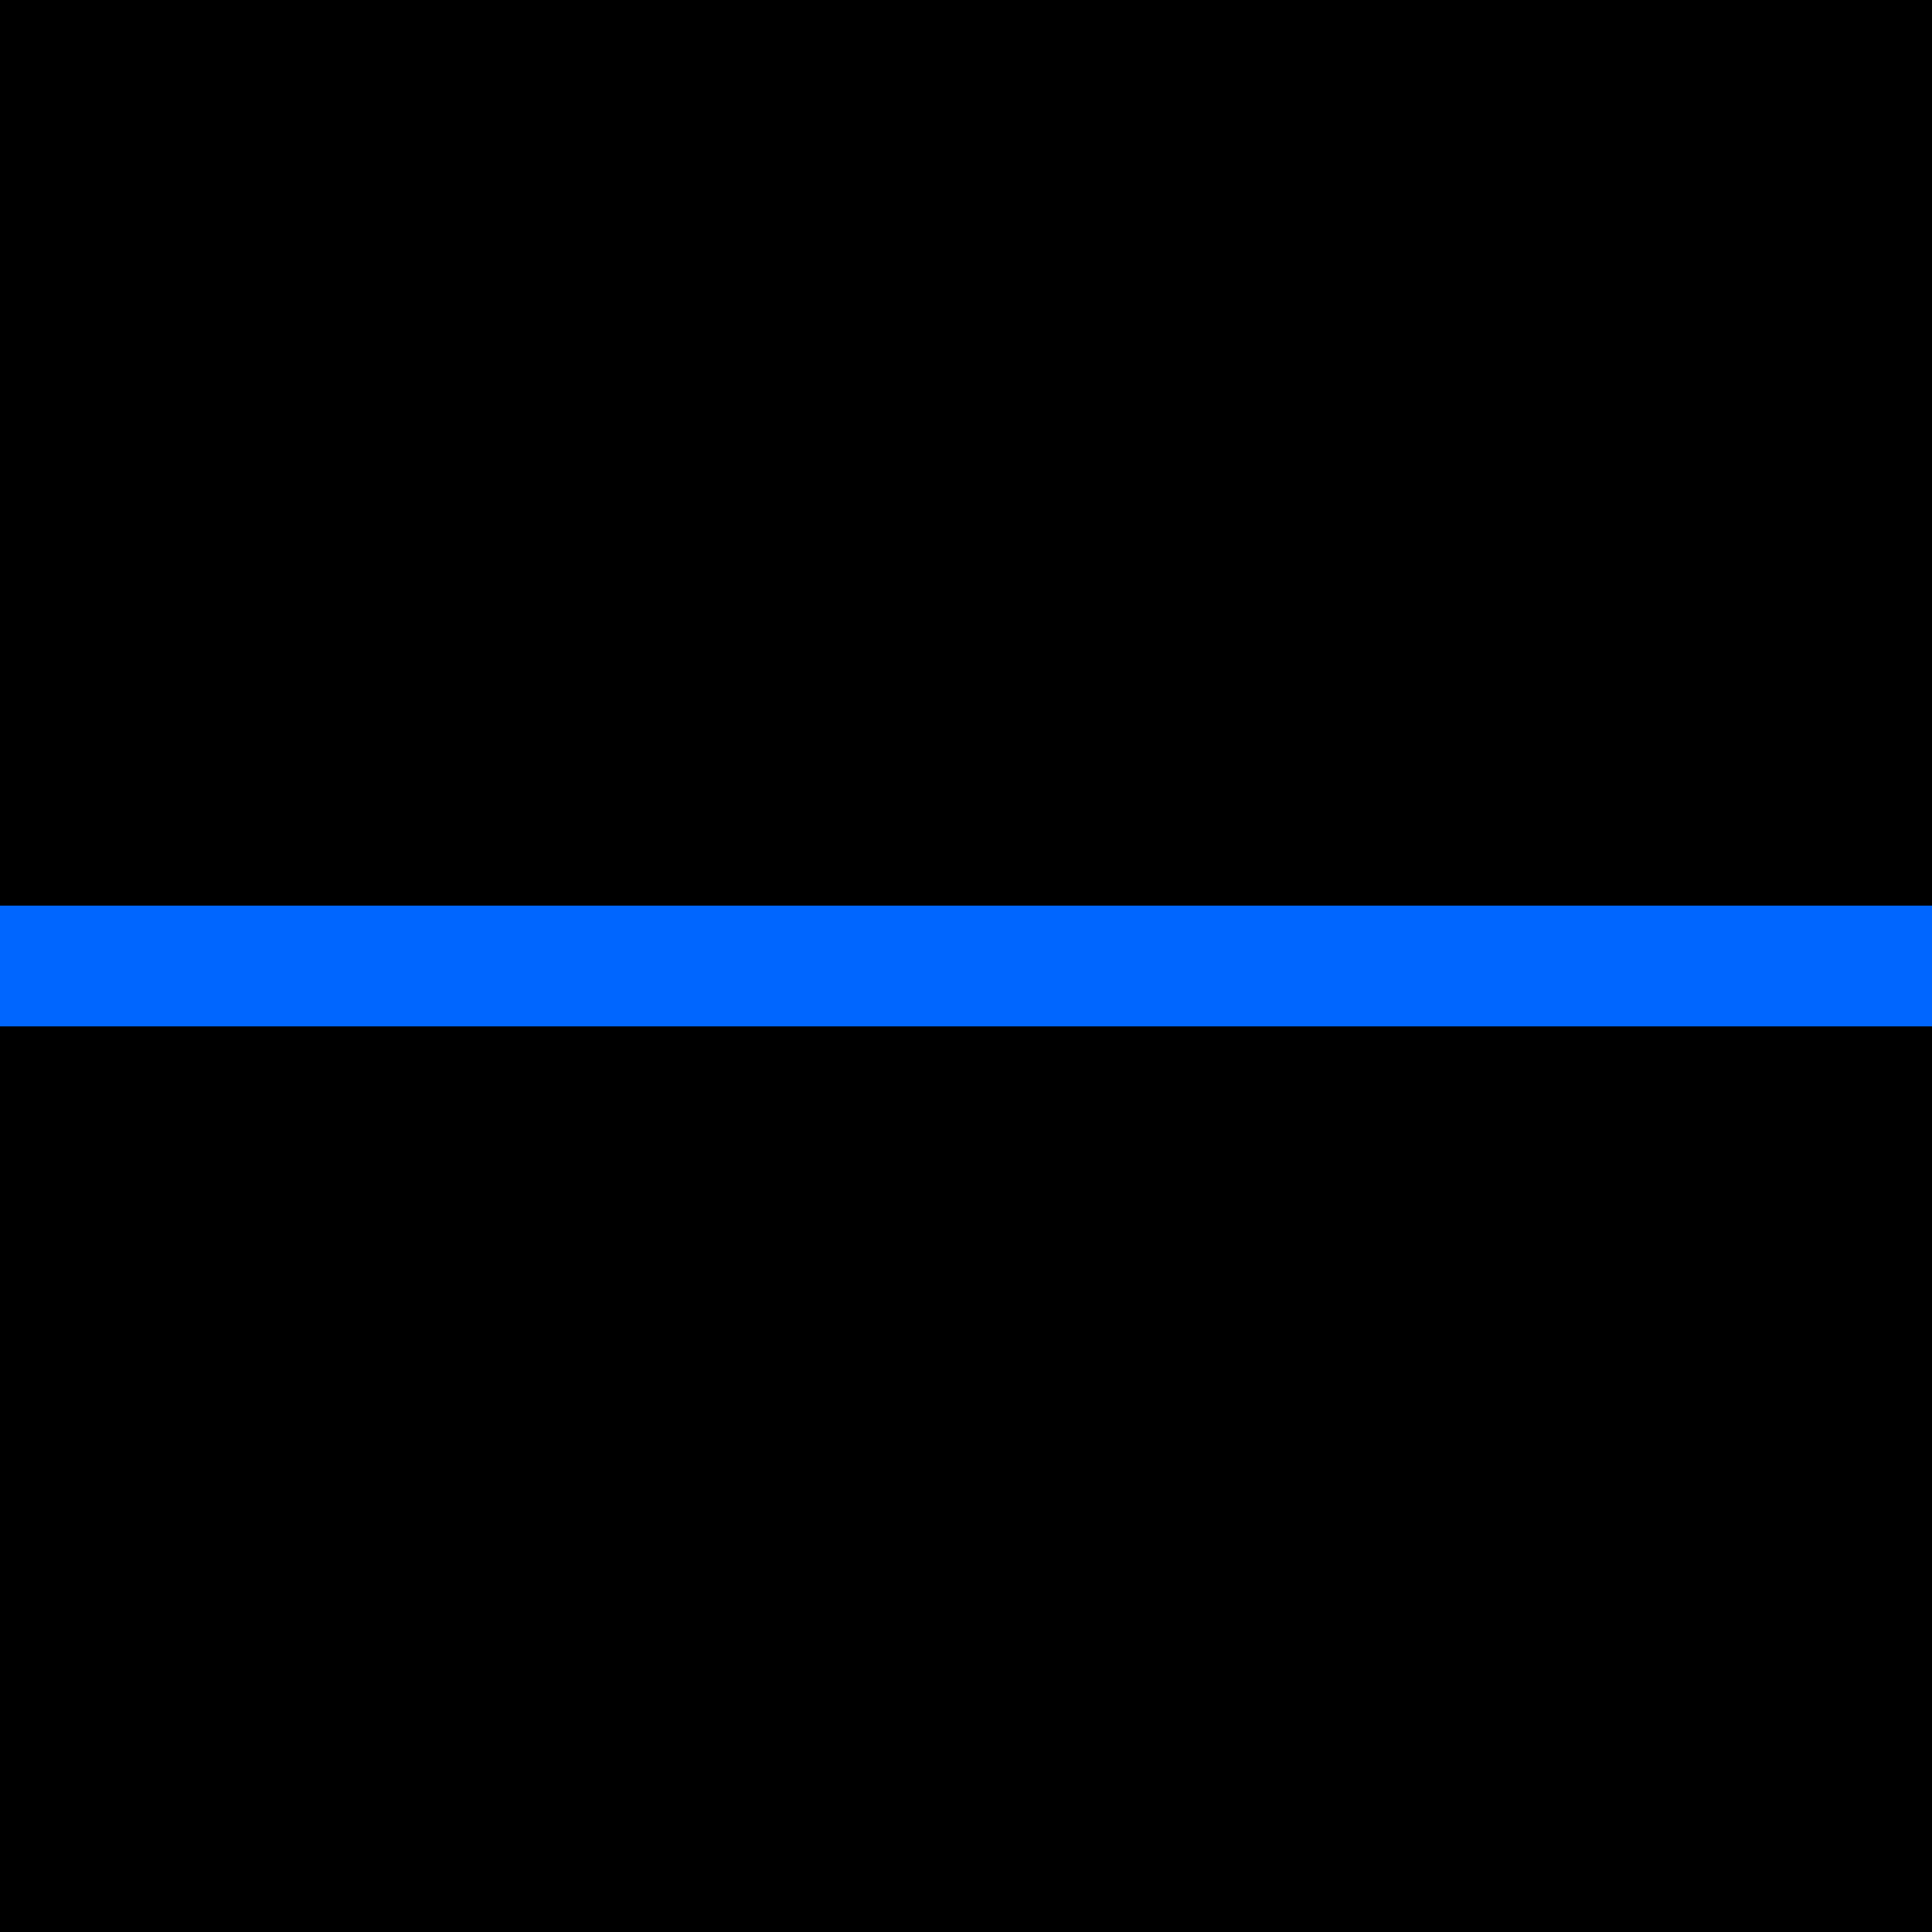
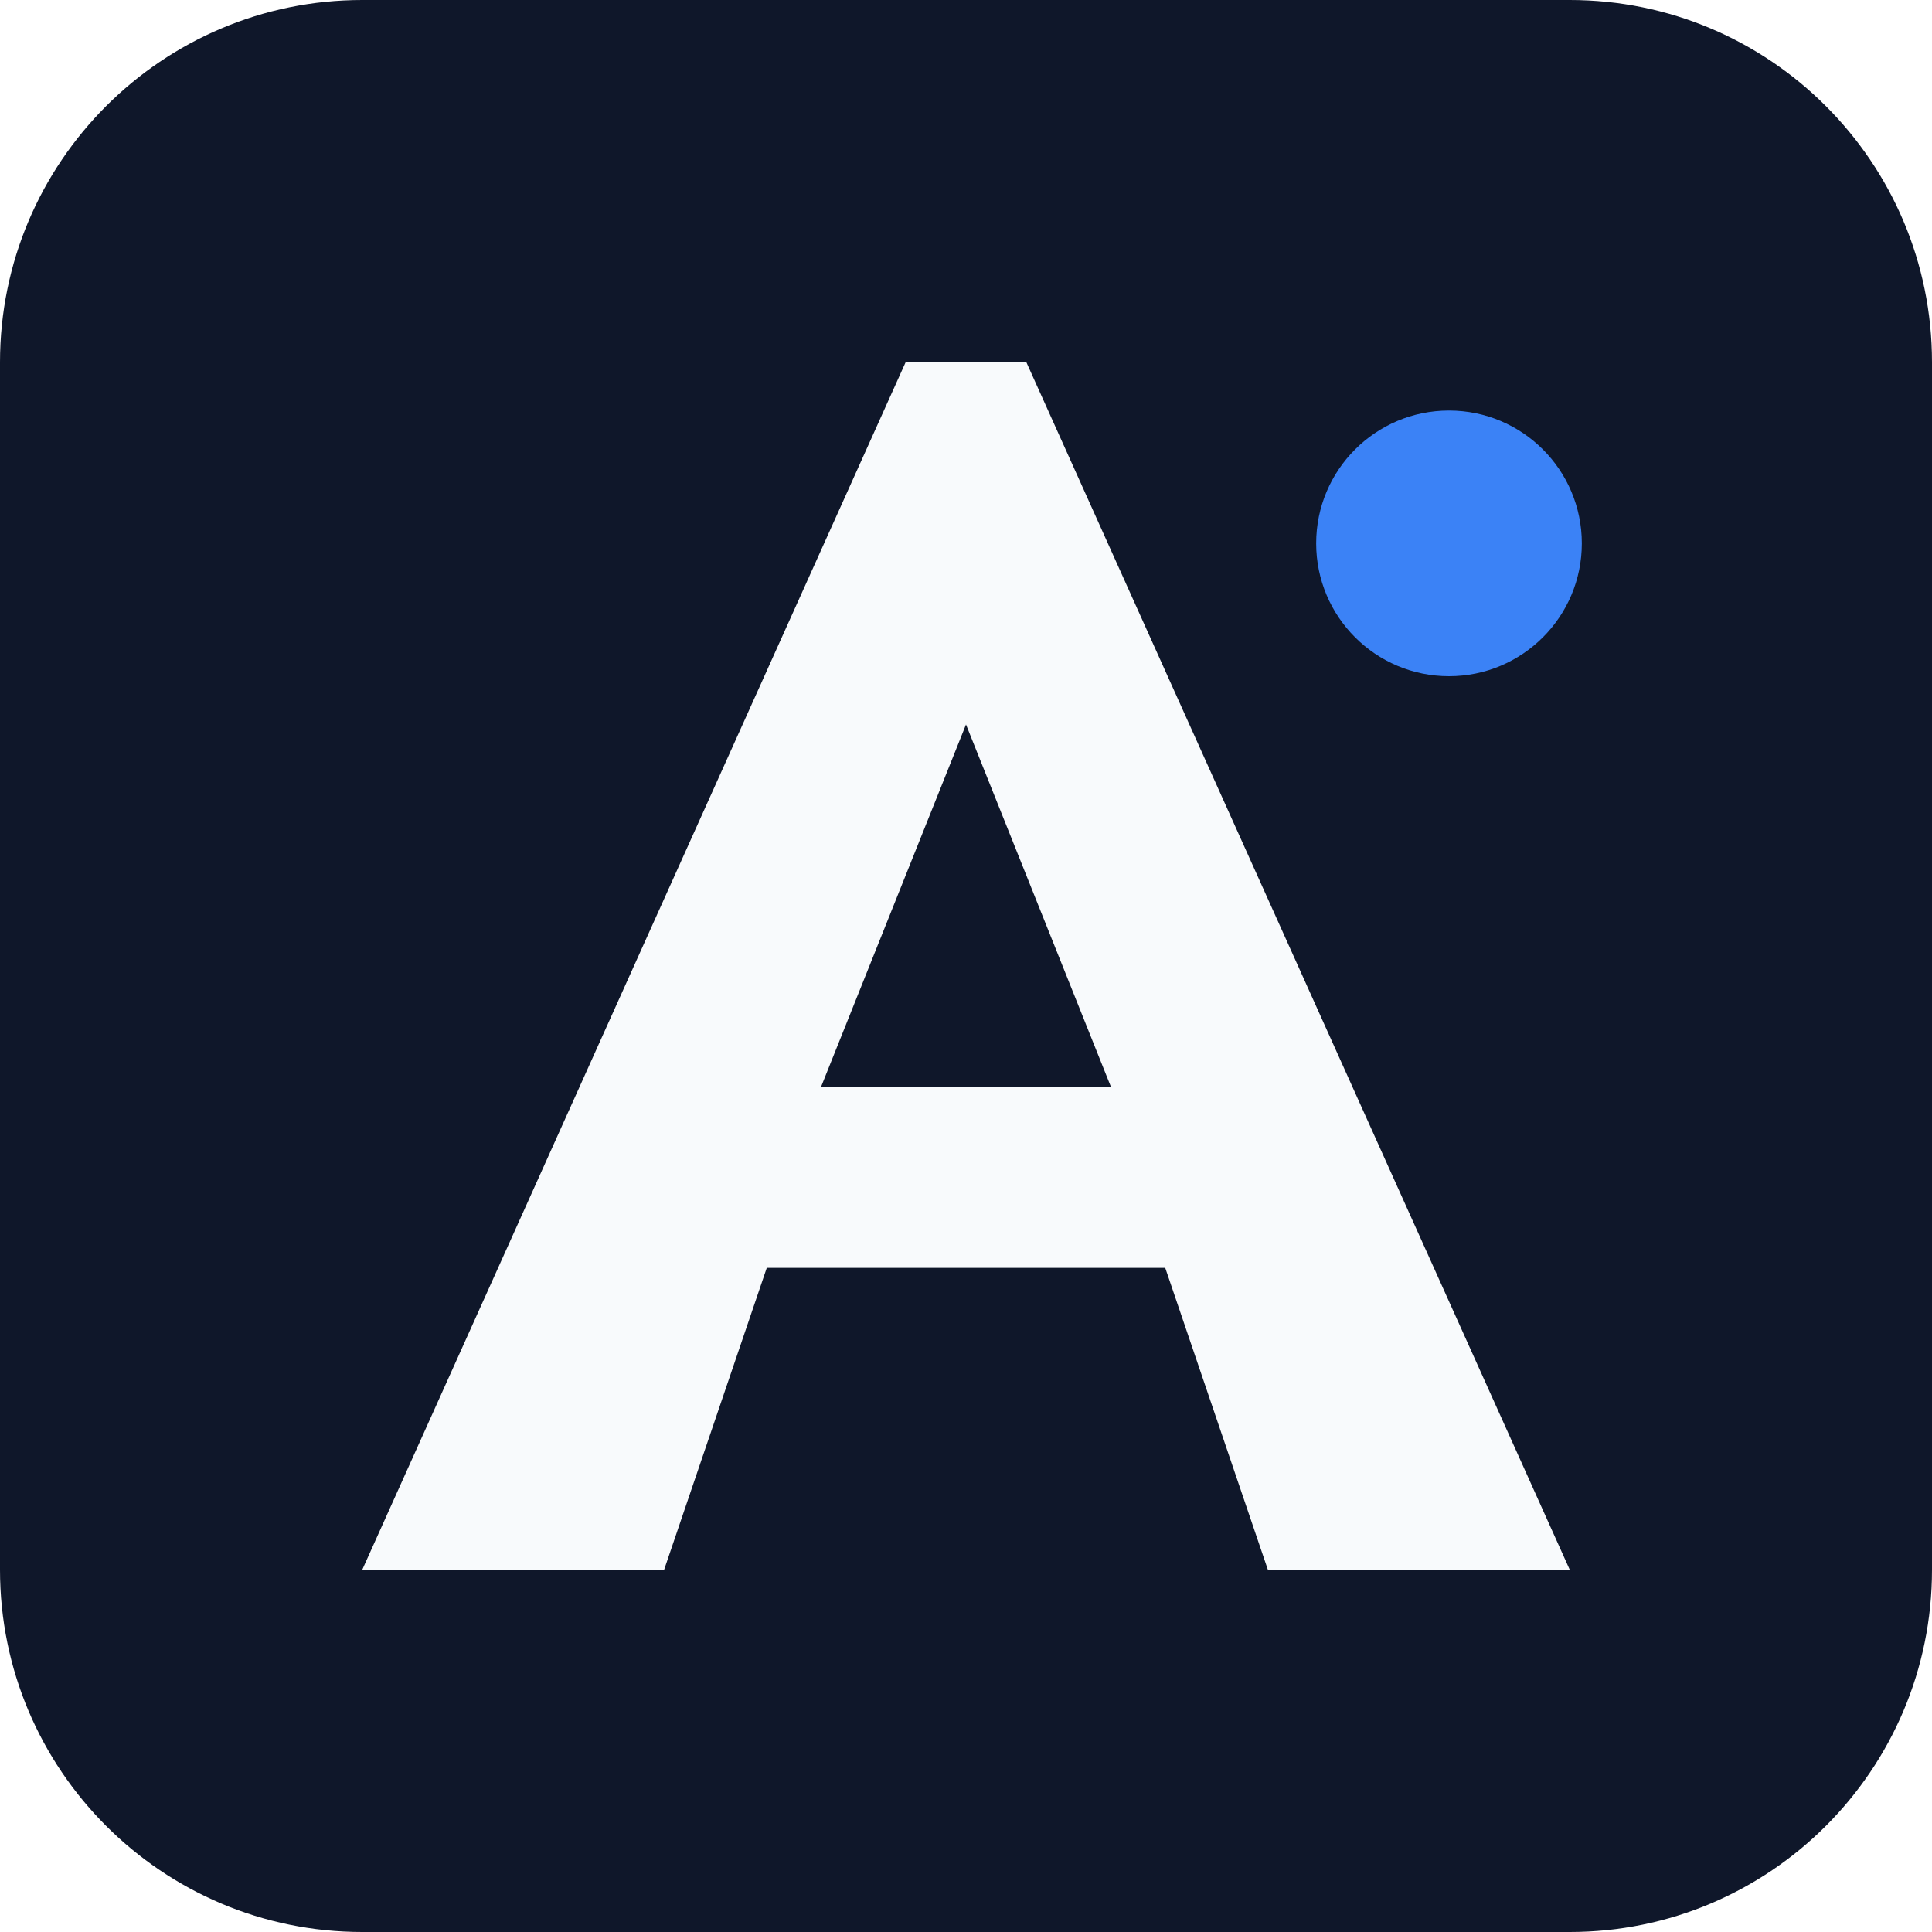
<svg xmlns="http://www.w3.org/2000/svg" width="32" height="32" viewBox="0 0 32 32" fill="none">
-   <rect width="32" height="32" fill="#000000" />
-   <rect y="15" width="32" height="2" fill="#0066FF" />
+   <rect width="32" height="32" rx="6" fill="#0F172A" />
+   <path d="M15 6L6 26H11L12.7 21H19.3L21 26H26L17 6H15ZM16 12L18.4 18H13.6L16 12Z" fill="#F8FAFC" />
+   <circle cx="24" cy="9" r="2.2" fill="#3B82F6" />
</svg>
